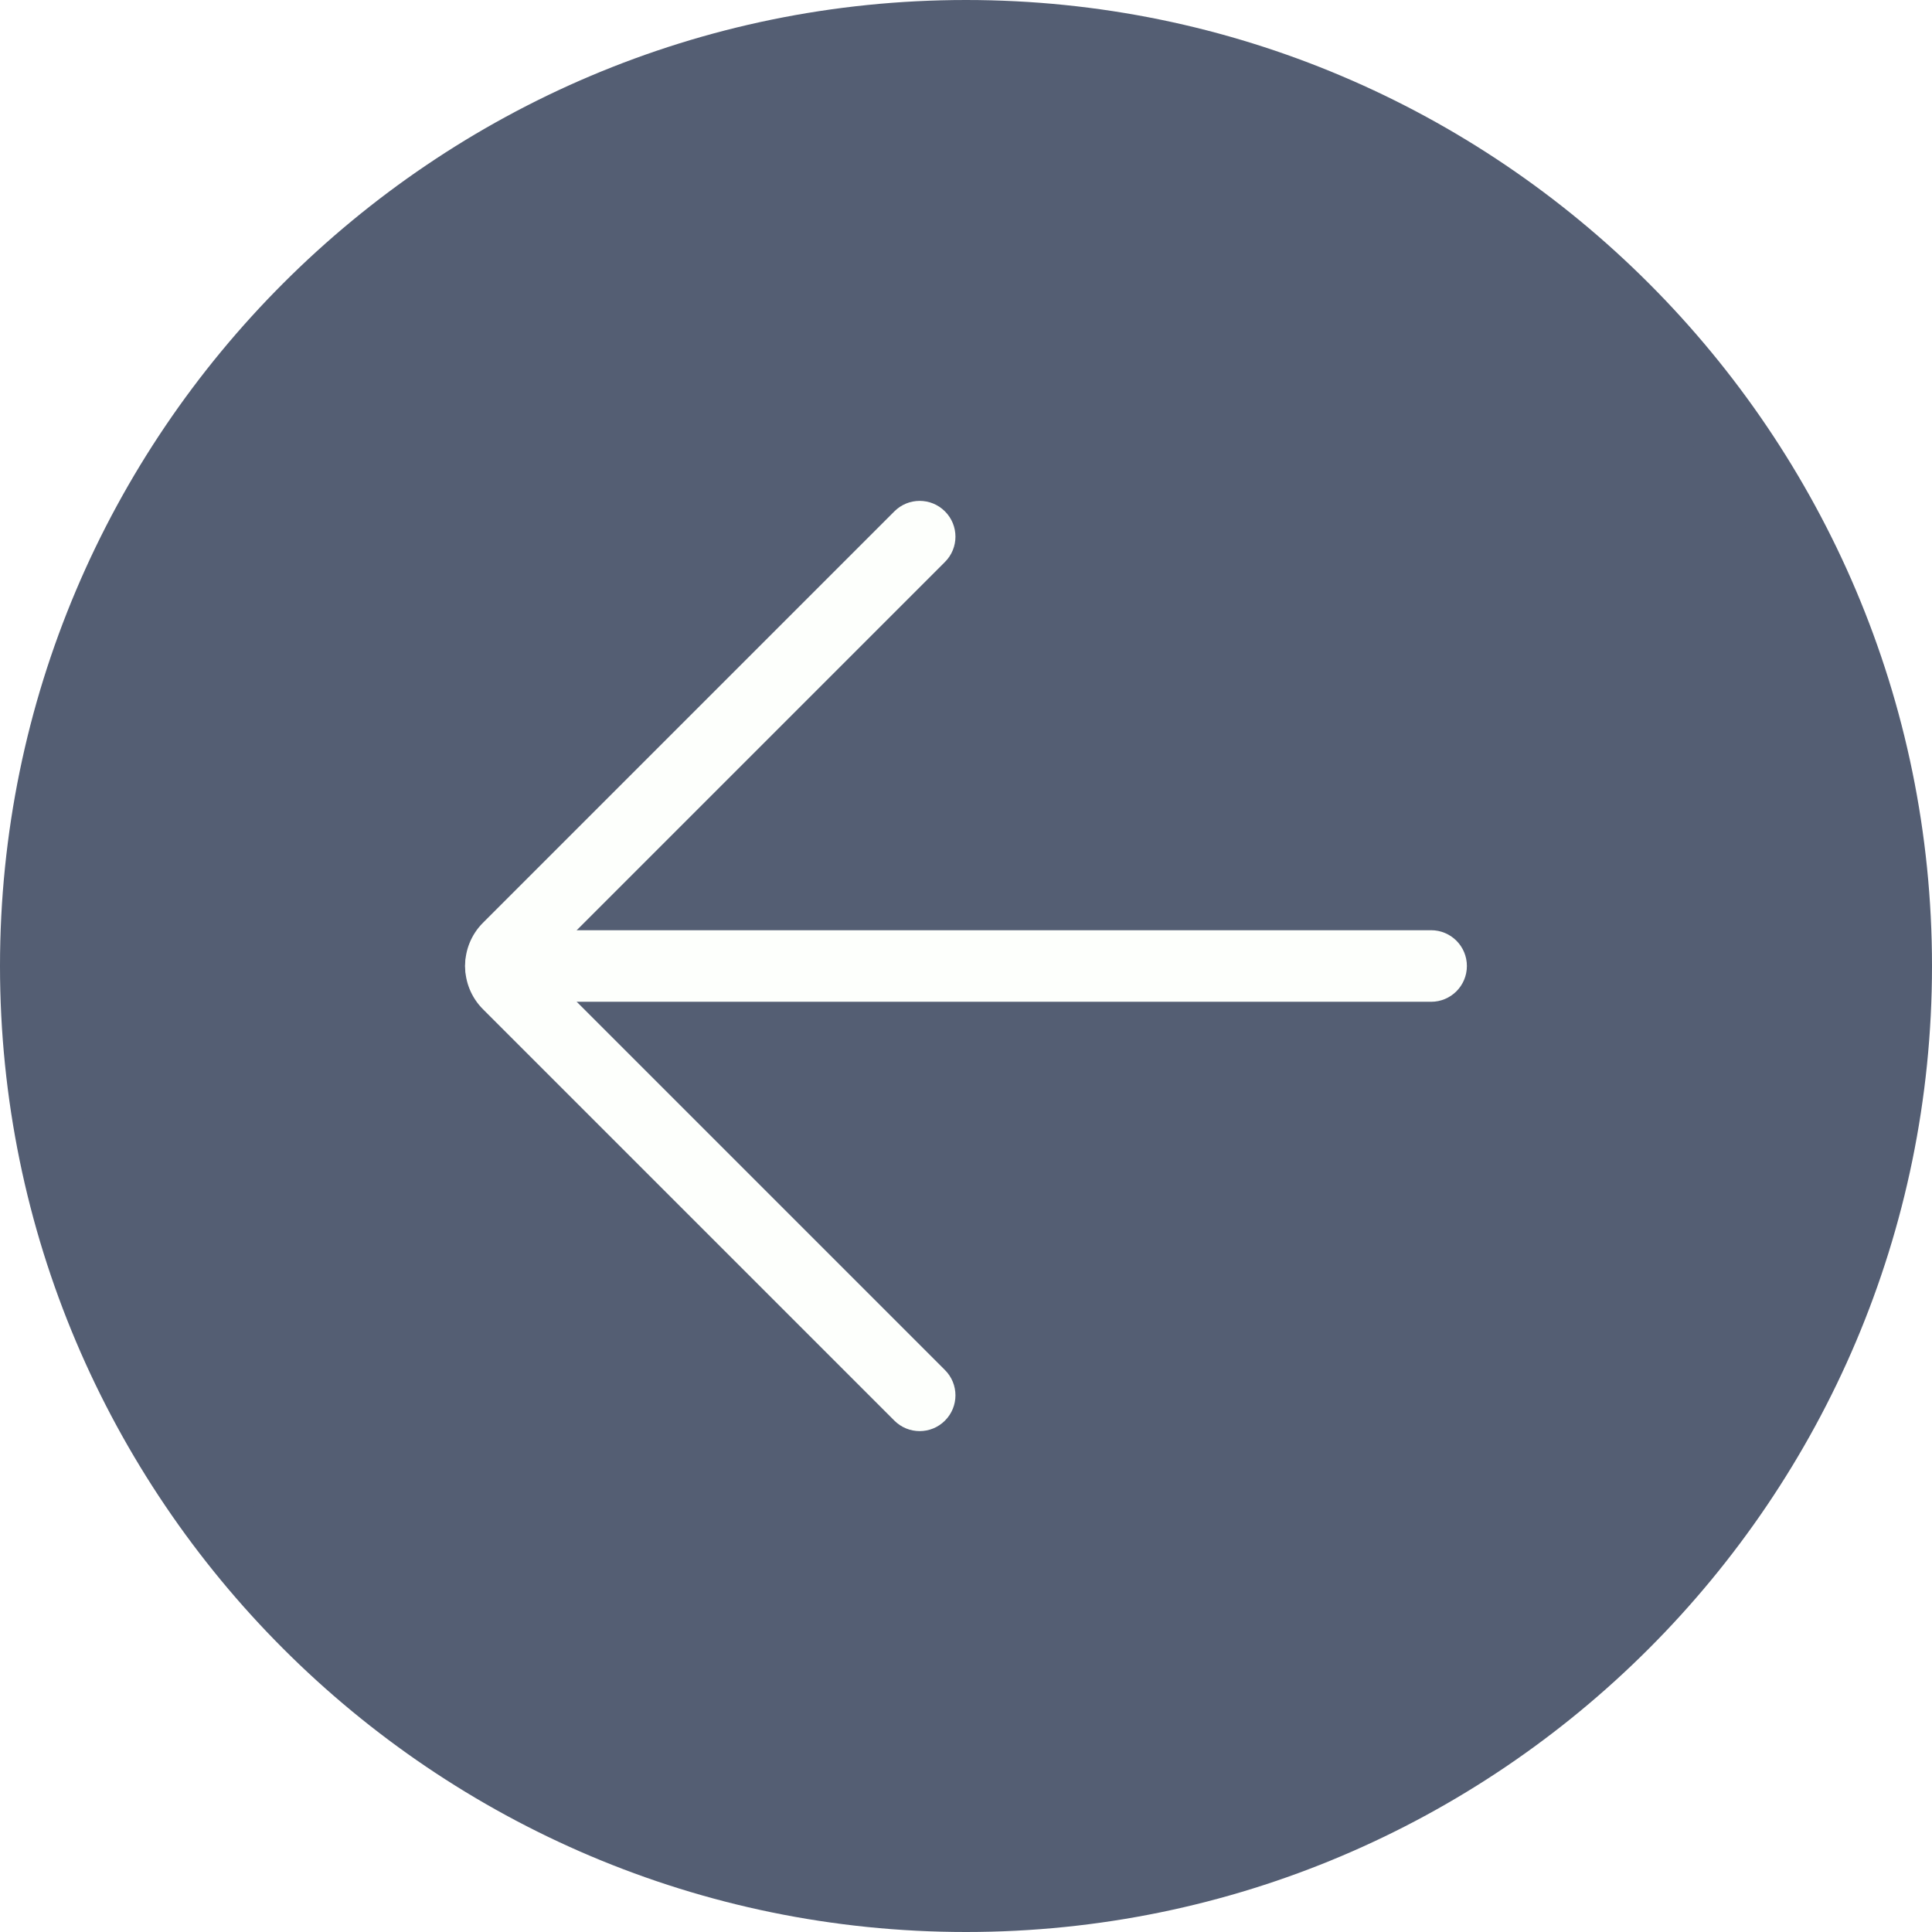
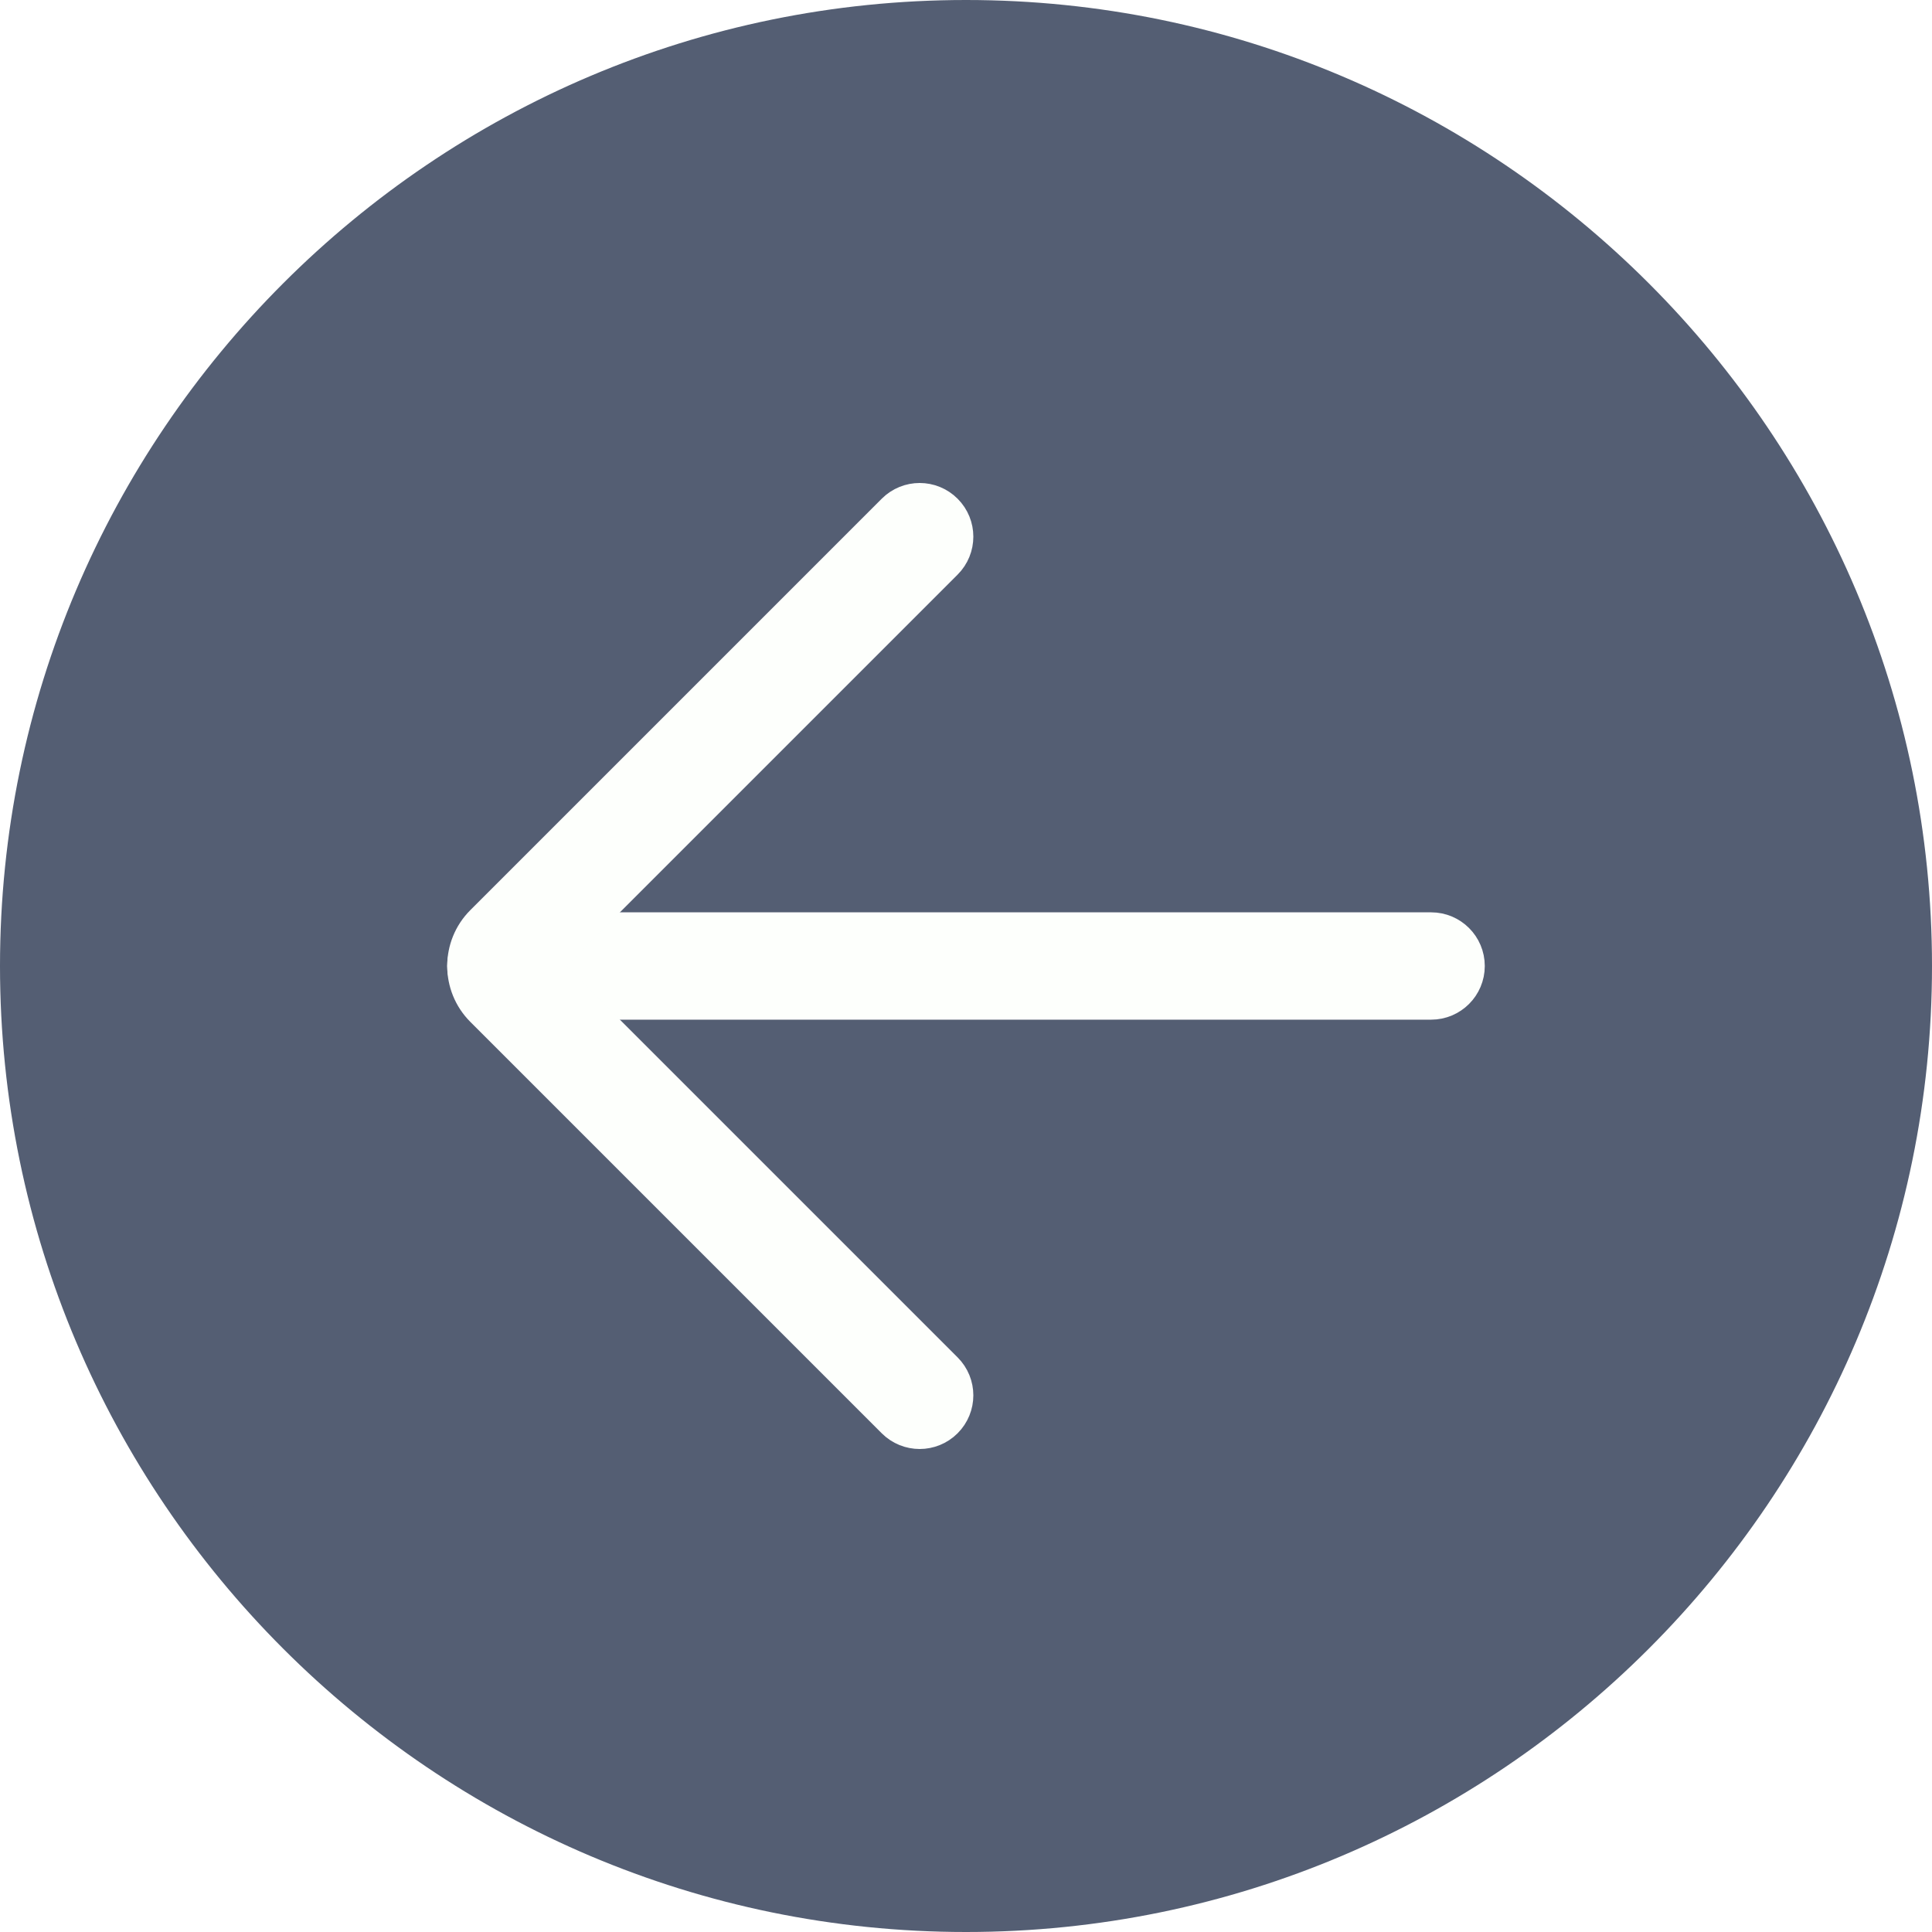
<svg xmlns="http://www.w3.org/2000/svg" width="54px" height="54px" viewBox="0 0 54 54" version="1.1">
  <defs />
  <g id="Page-1" stroke="none" stroke-width="1" fill="none" fill-rule="evenodd">
    <g id="left-arrow" fill-rule="nonzero">
      <g id="Group" fill="#545E73">
        <path d="M27,53 C12.641,53 1,41.359 1,27 C1,12.641 12.641,1 27,1 C41.359,1 53,12.641 53,27 C53,41.359 41.359,53 27,53 Z" id="Shape" />
        <path d="M27,54 C12.112,54 0,41.888 0,27 C0,12.112 12.112,0 27,0 C41.888,0 54,12.112 54,27 C54,41.888 41.888,54 27,54 Z M27,2 C13.215,2 2,13.215 2,27 C2,40.785 13.215,52 27,52 C40.785,52 52,40.785 52,27 C52,13.215 40.785,2 27,2 Z" id="Shape" />
      </g>
-       <path d="M40,28 L14,28 C13.448,28 13,27.553 13,27 C13,26.447 13.448,26 14,26 L40,26 C40.552,26 41,26.447 41,27 C41,27.553 40.552,28 40,28 Z" id="Shape" fill="#FDFFFC" />
-       <path d="M25.705,40 C25.449,40 25.193,39.902 24.998,39.707 L13.5,28.209 C12.833,27.542 12.833,26.458 13.5,25.791 L24.998,14.293 C25.389,13.902 26.021,13.902 26.412,14.293 C26.803,14.684 26.803,15.316 26.412,15.707 L15.119,27 L26.412,38.293 C26.803,38.684 26.803,39.316 26.412,39.707 C26.217,39.902 25.961,40 25.705,40 Z" id="Shape" fill="#FDFFFC" />
+       <path d="M40,28 L14,28 C13.448,28 13,27.553 13,27 C13,26.447 13.448,26 14,26 L40,26 C40.552,26 41,26.447 41,27 C41,27.553 40.552,28 40,28 Z" id="Shape" stroke="#FDFFFC" fill="#FDFFFC" />
+       <path d="M25.705,40 C25.449,40 25.193,39.902 24.998,39.707 L13.5,28.209 C12.833,27.542 12.833,26.458 13.5,25.791 L24.998,14.293 C25.389,13.902 26.021,13.902 26.412,14.293 C26.803,14.684 26.803,15.316 26.412,15.707 L15.119,27 L26.412,38.293 C26.803,38.684 26.803,39.316 26.412,39.707 C26.217,39.902 25.961,40 25.705,40 Z" id="Shape" stroke="#FDFFFC" fill="#FDFFFC" />
    </g>
  </g>
</svg>
